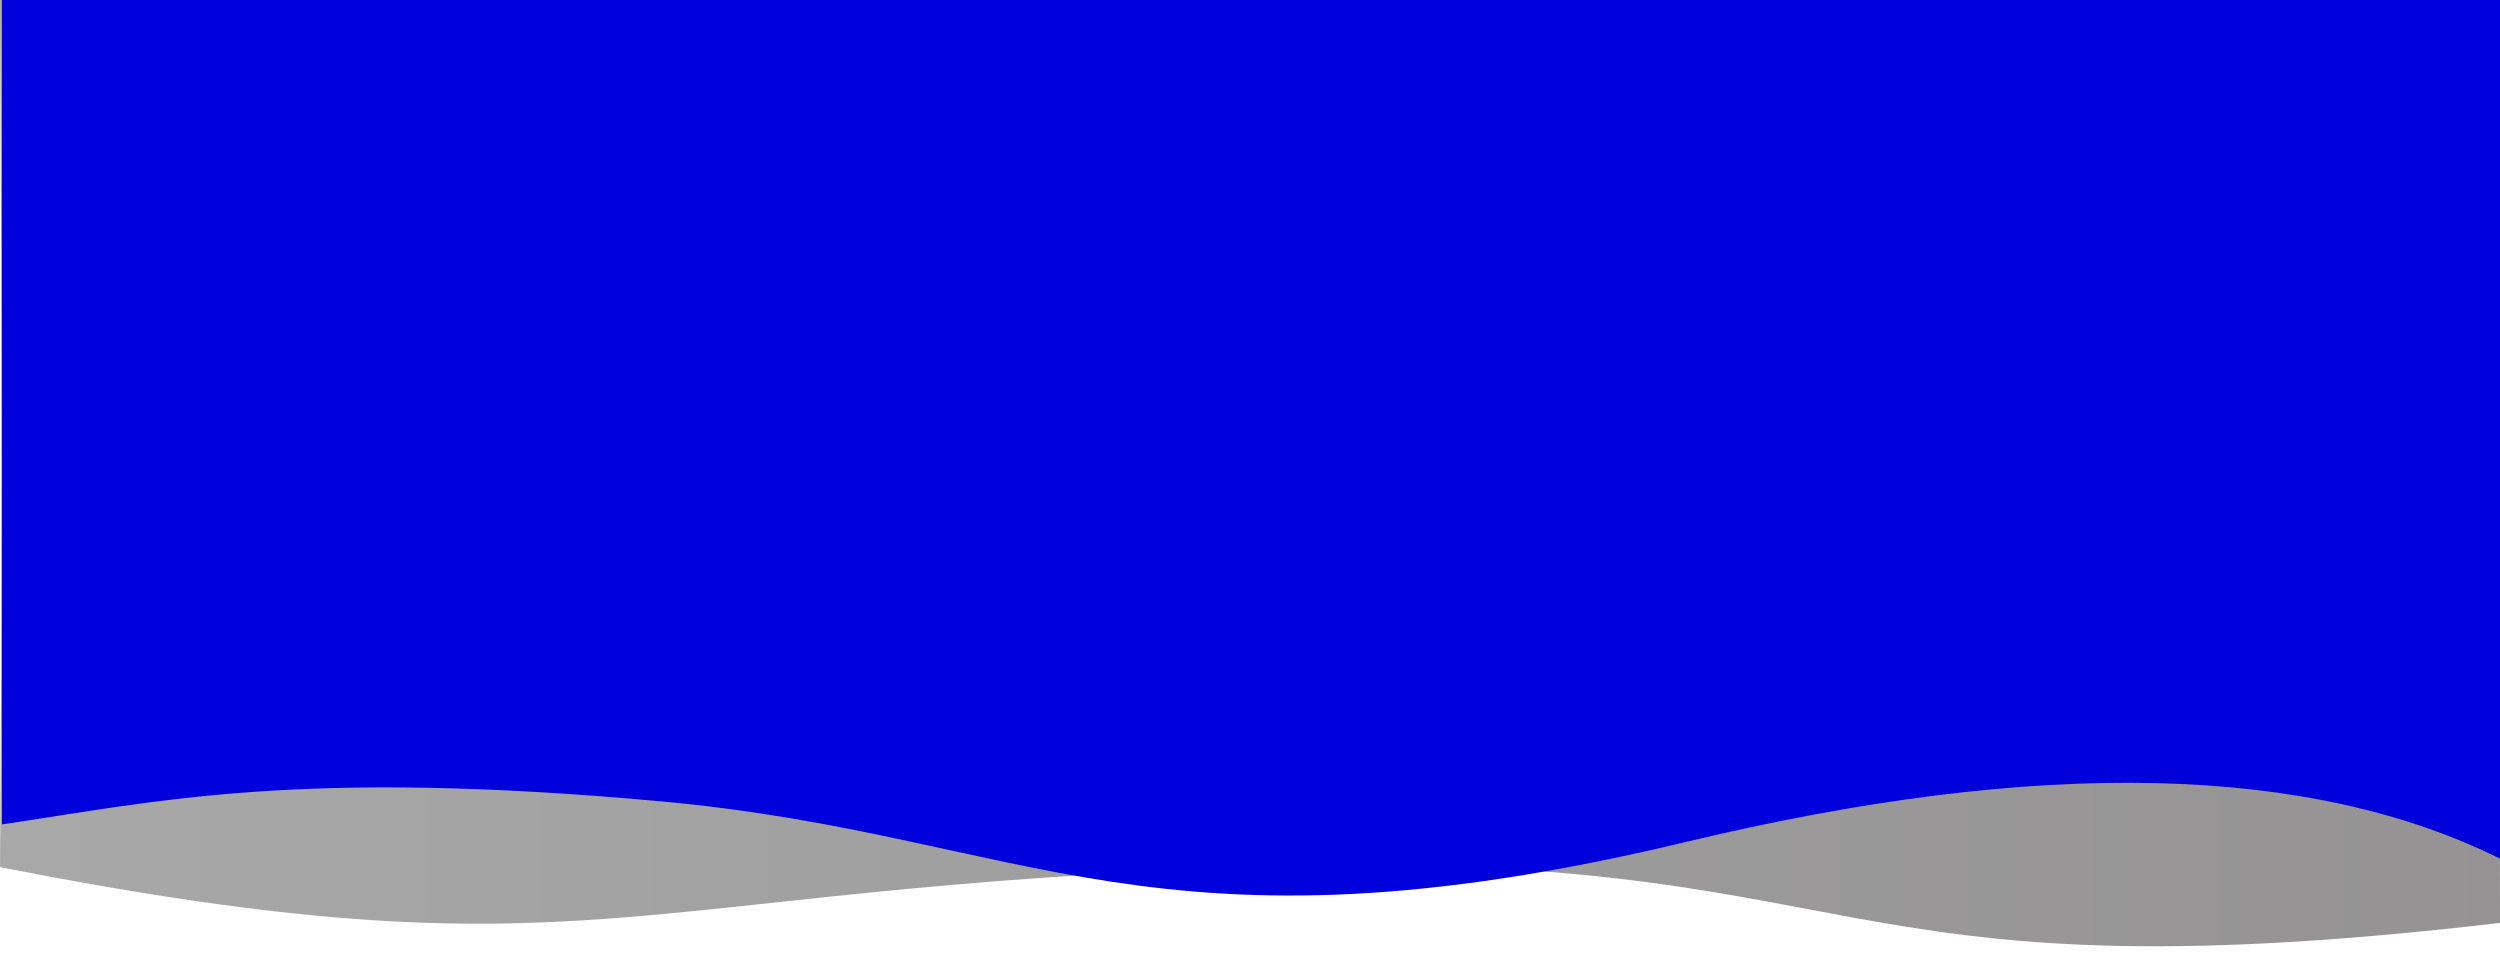
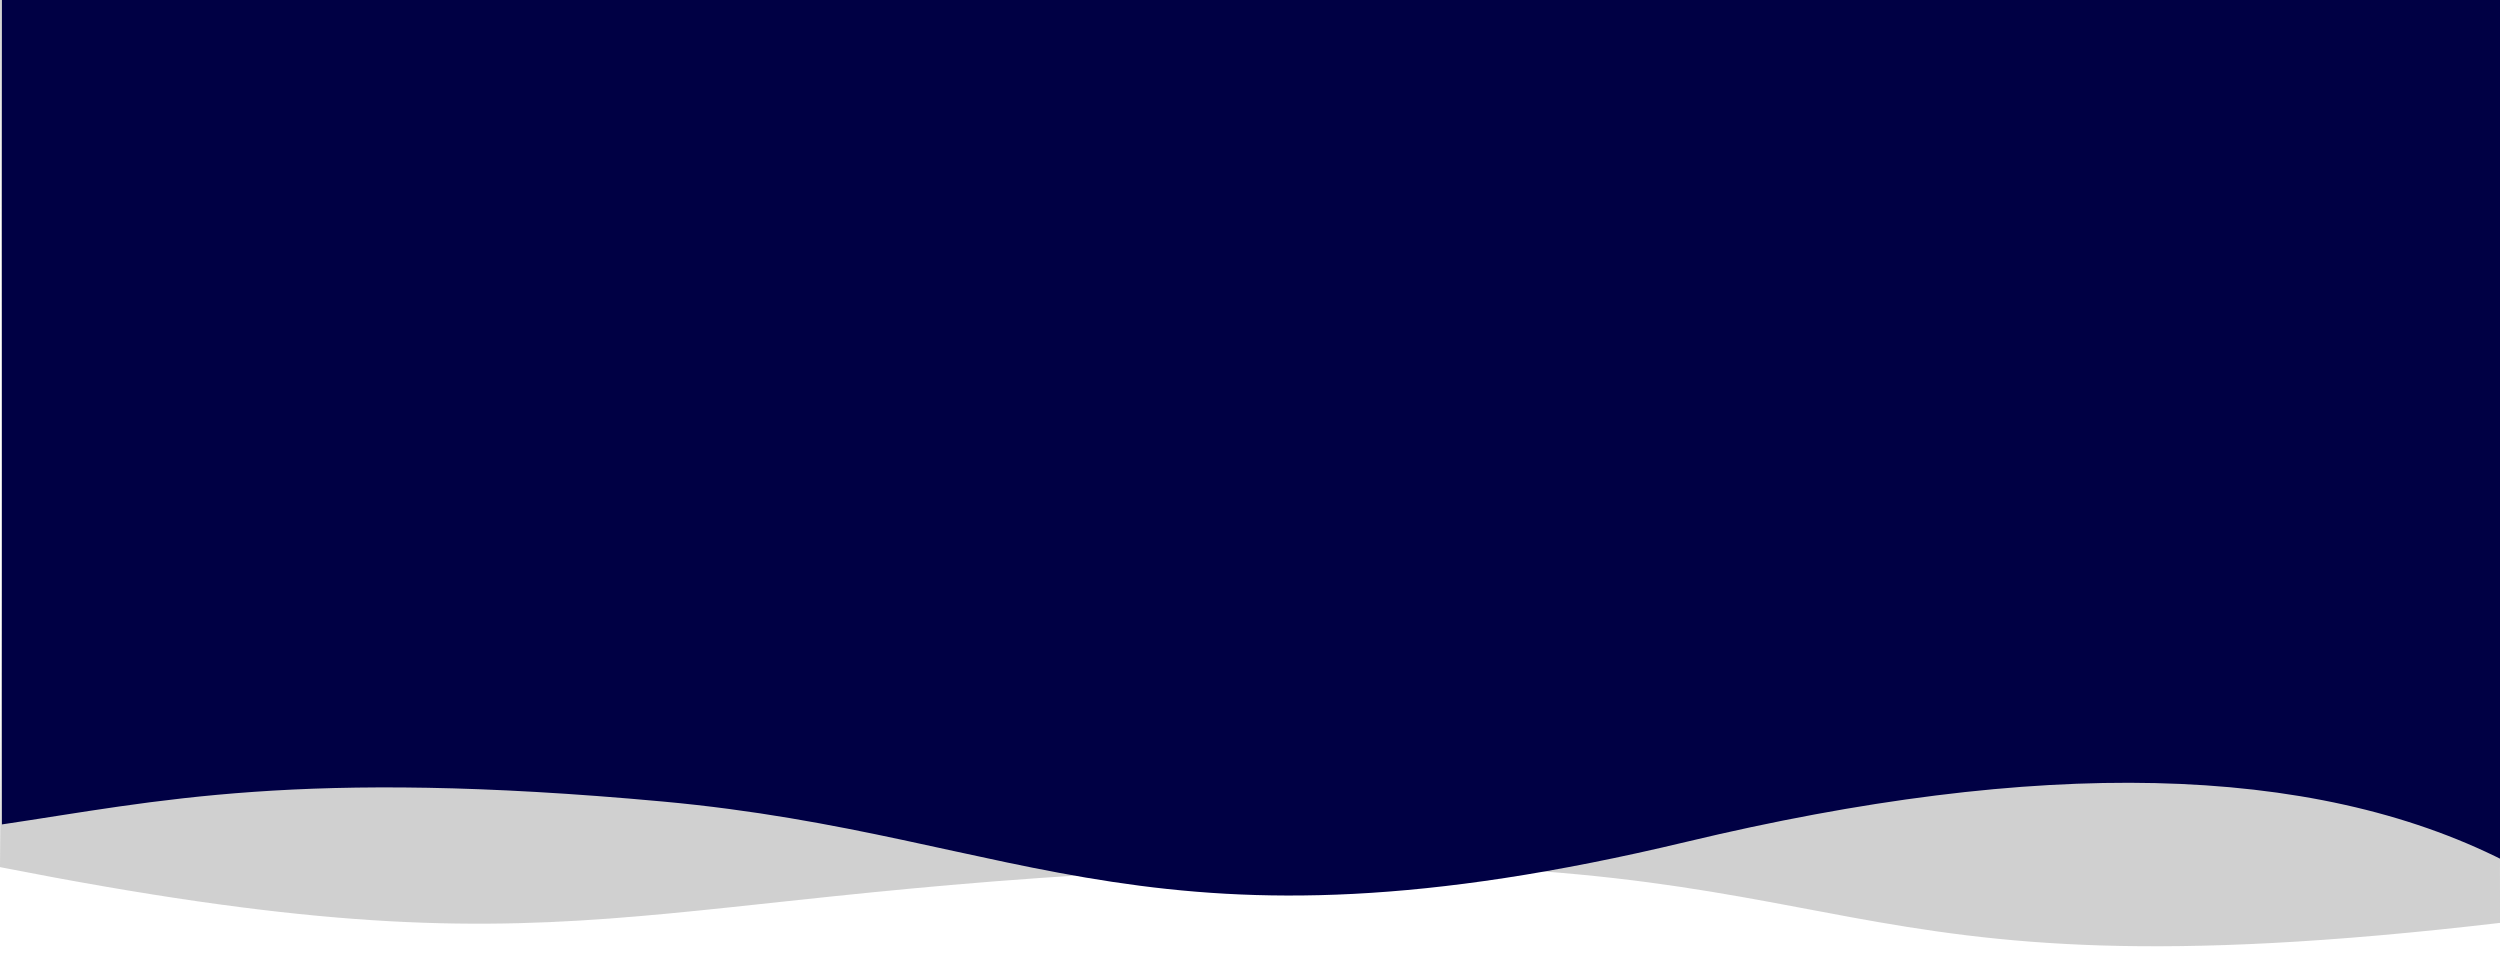
<svg xmlns="http://www.w3.org/2000/svg" version="1.1" id="Layer_1" x="0px" y="0px" viewBox="0 0 1300 499" enable-background="new 0 0 1300 499" xml:space="preserve">
-   <linearGradient id="Wave_2_" gradientUnits="userSpaceOnUse" x1="0" y1="246.059" x2="1300" y2="246.059">
-     <stop offset="0" style="stop-color:#525252" />
-     <stop offset="1" style="stop-color:#2A2627" />
-     <stop offset="1" style="stop-color:#2F2B2C" />
-     <stop offset="1" style="stop-color:#434141" />
-     <stop offset="1" style="stop-color:#535252" />
-     <stop offset="1" style="stop-color:#5E5D5D" />
-     <stop offset="1" style="stop-color:#646464" />
-     <stop offset="1" style="stop-color:#666666" />
-   </linearGradient>
-   <path id="Wave" opacity="0.5" fill="url(#Wave_2_)" enable-background="new    " d="M0,0h1300c-0.2,99.1-0.2,259,0,479.9  c-360.6,42.3-321.1-40.2-650-29s-343.4,60.2-650,0C1,327.5,1,177.2,0,0z" />
-   <path id="Wave_1_" fill="#0000DD" d="M1302,0H377.3H1c0,224,0,366.8,0,428.7c80.4-11.9,154.2-29.3,343.7-11.9s256.5,87,532,21  c183.7-44,325.4-40.8,425.3,9.7V0z" />
+   <path id="Wave" opacity="0.8" fill="#C4C4C4" enable-background="new    " d="M0,0h1300c-0.2,99.1-0.2,259,0,479.9  c-360.6,42.3-321.1-40.2-650-29s-343.4,60.2-650,0C1,327.5,1,177.2,0,0z" />
+   <path id="Wave_1_" fill="#000044" d="M1302,0H377.3H1c0,224,0,366.8,0,428.7c80.4-11.9,154.2-29.3,343.7-11.9s256.5,87,532,21  c183.7-44,325.4-40.8,425.3,9.7V0z" />
</svg>
